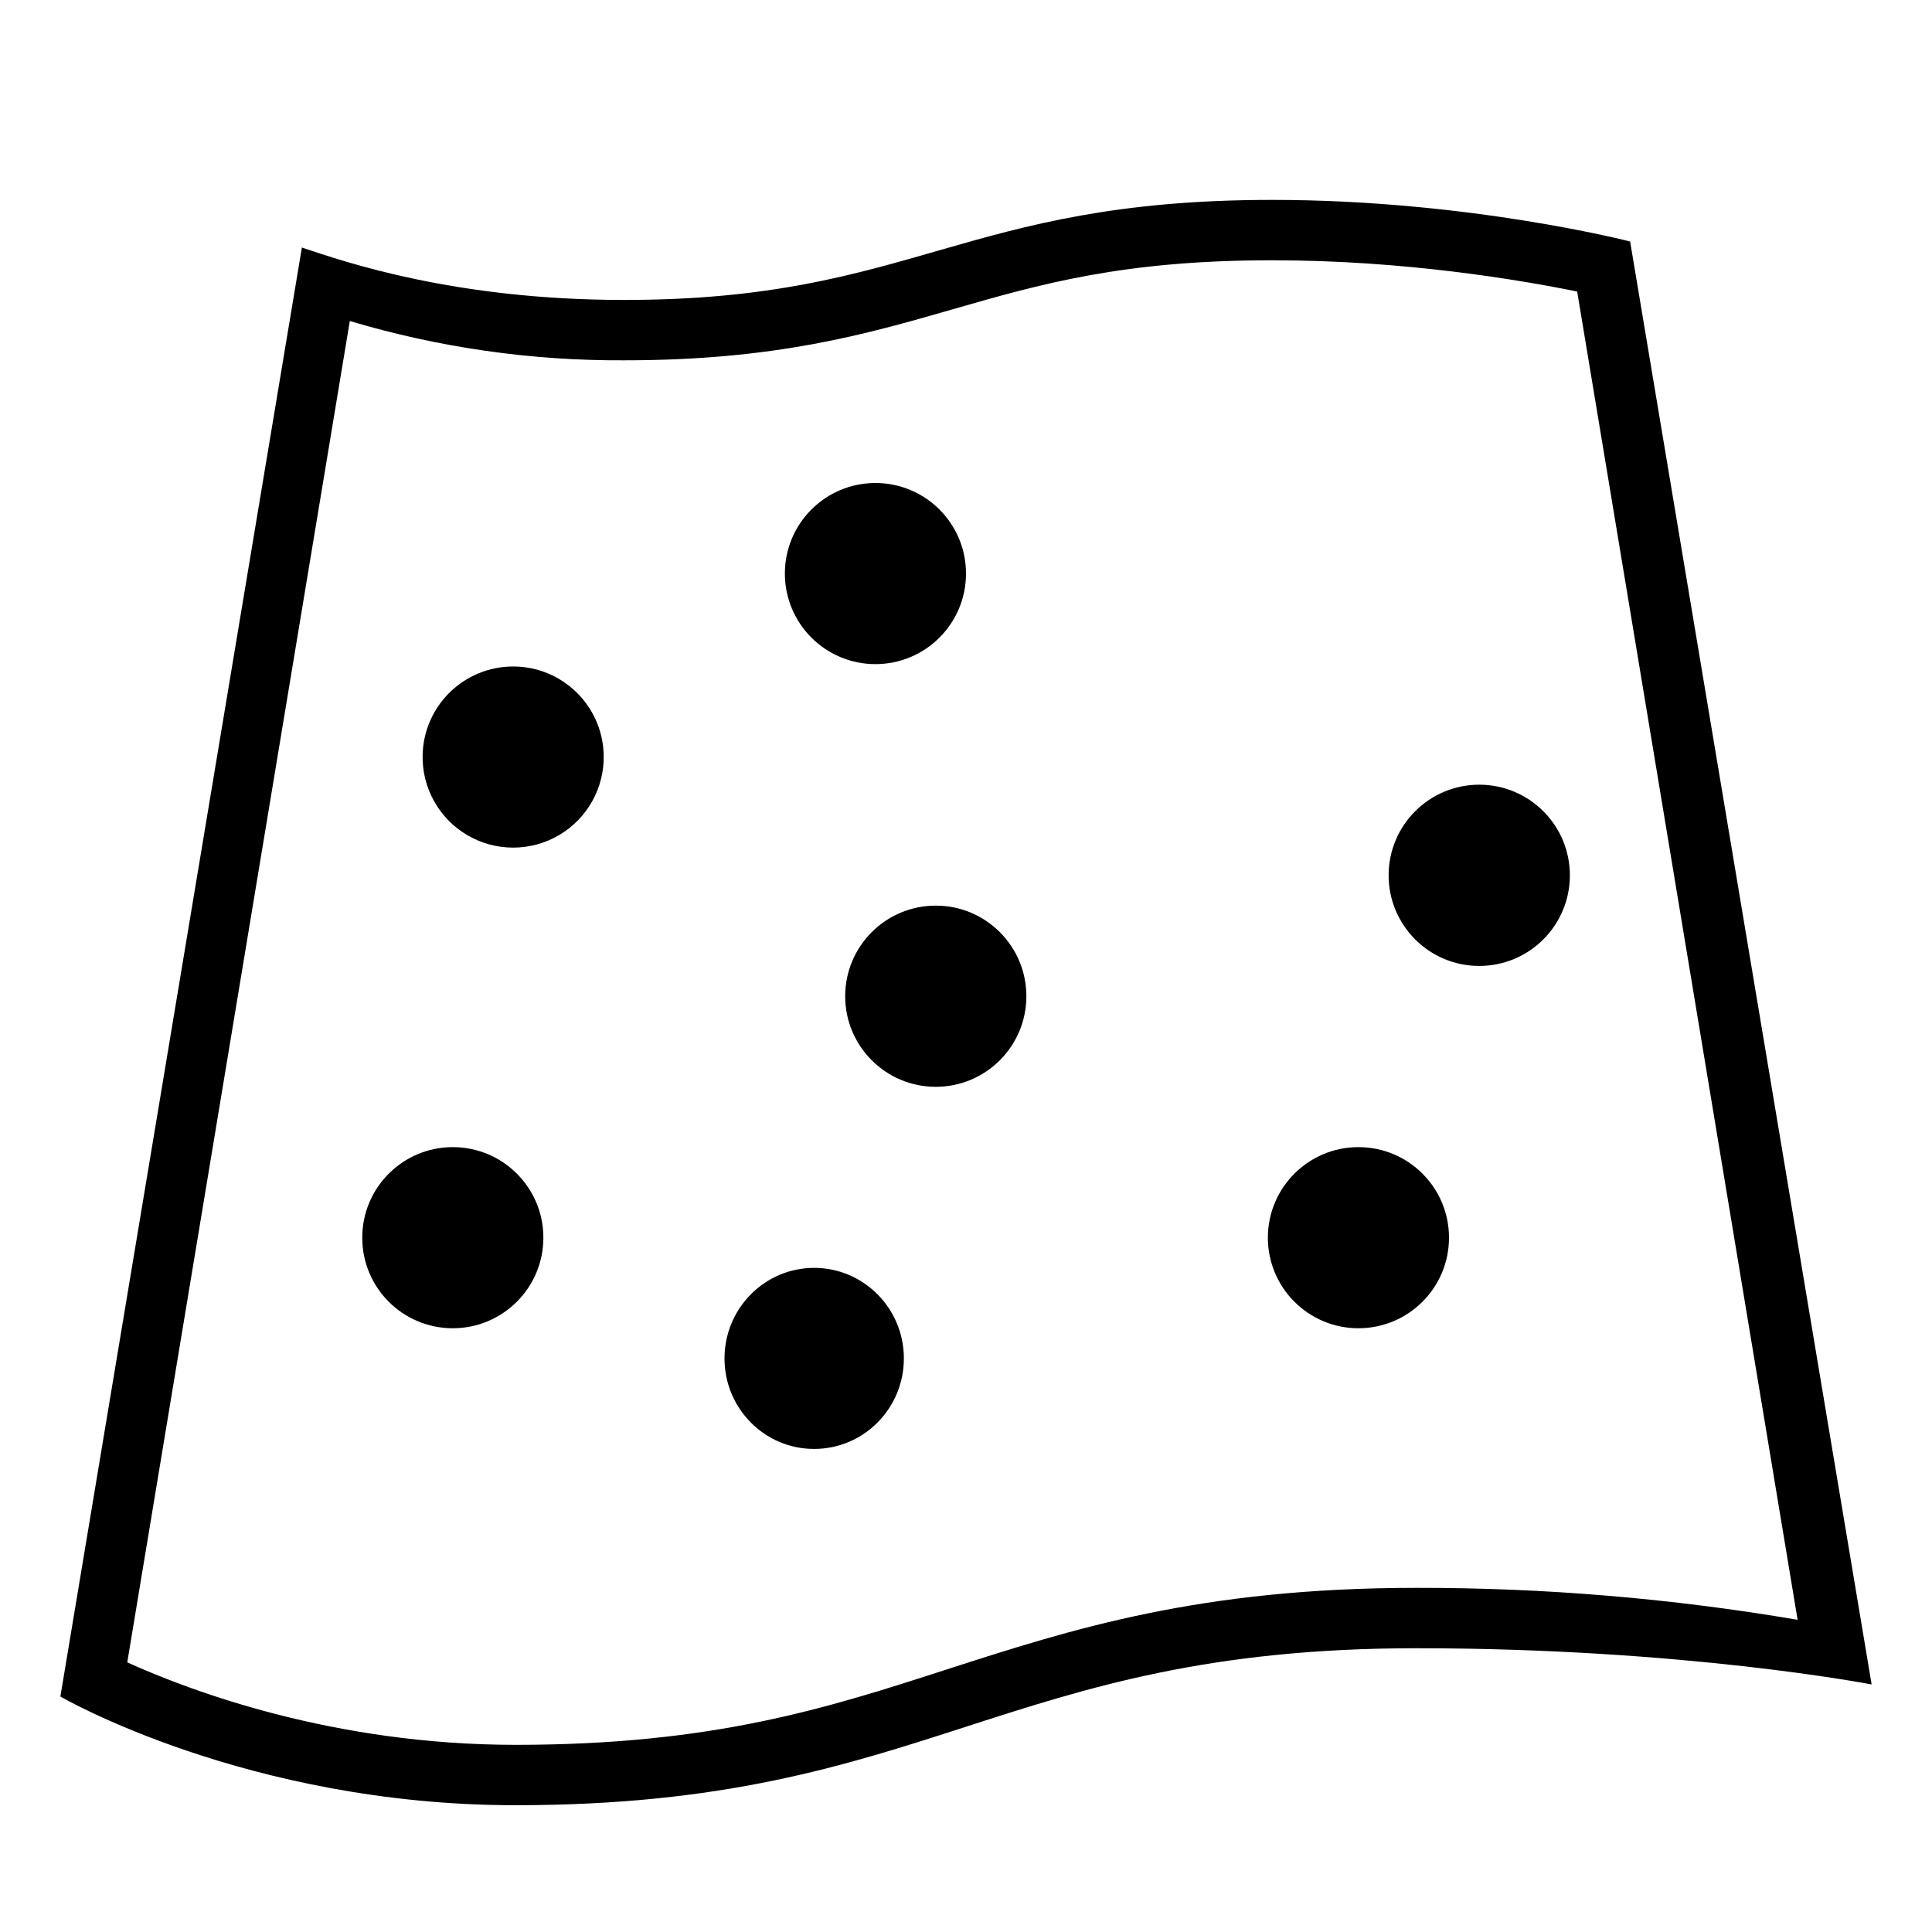
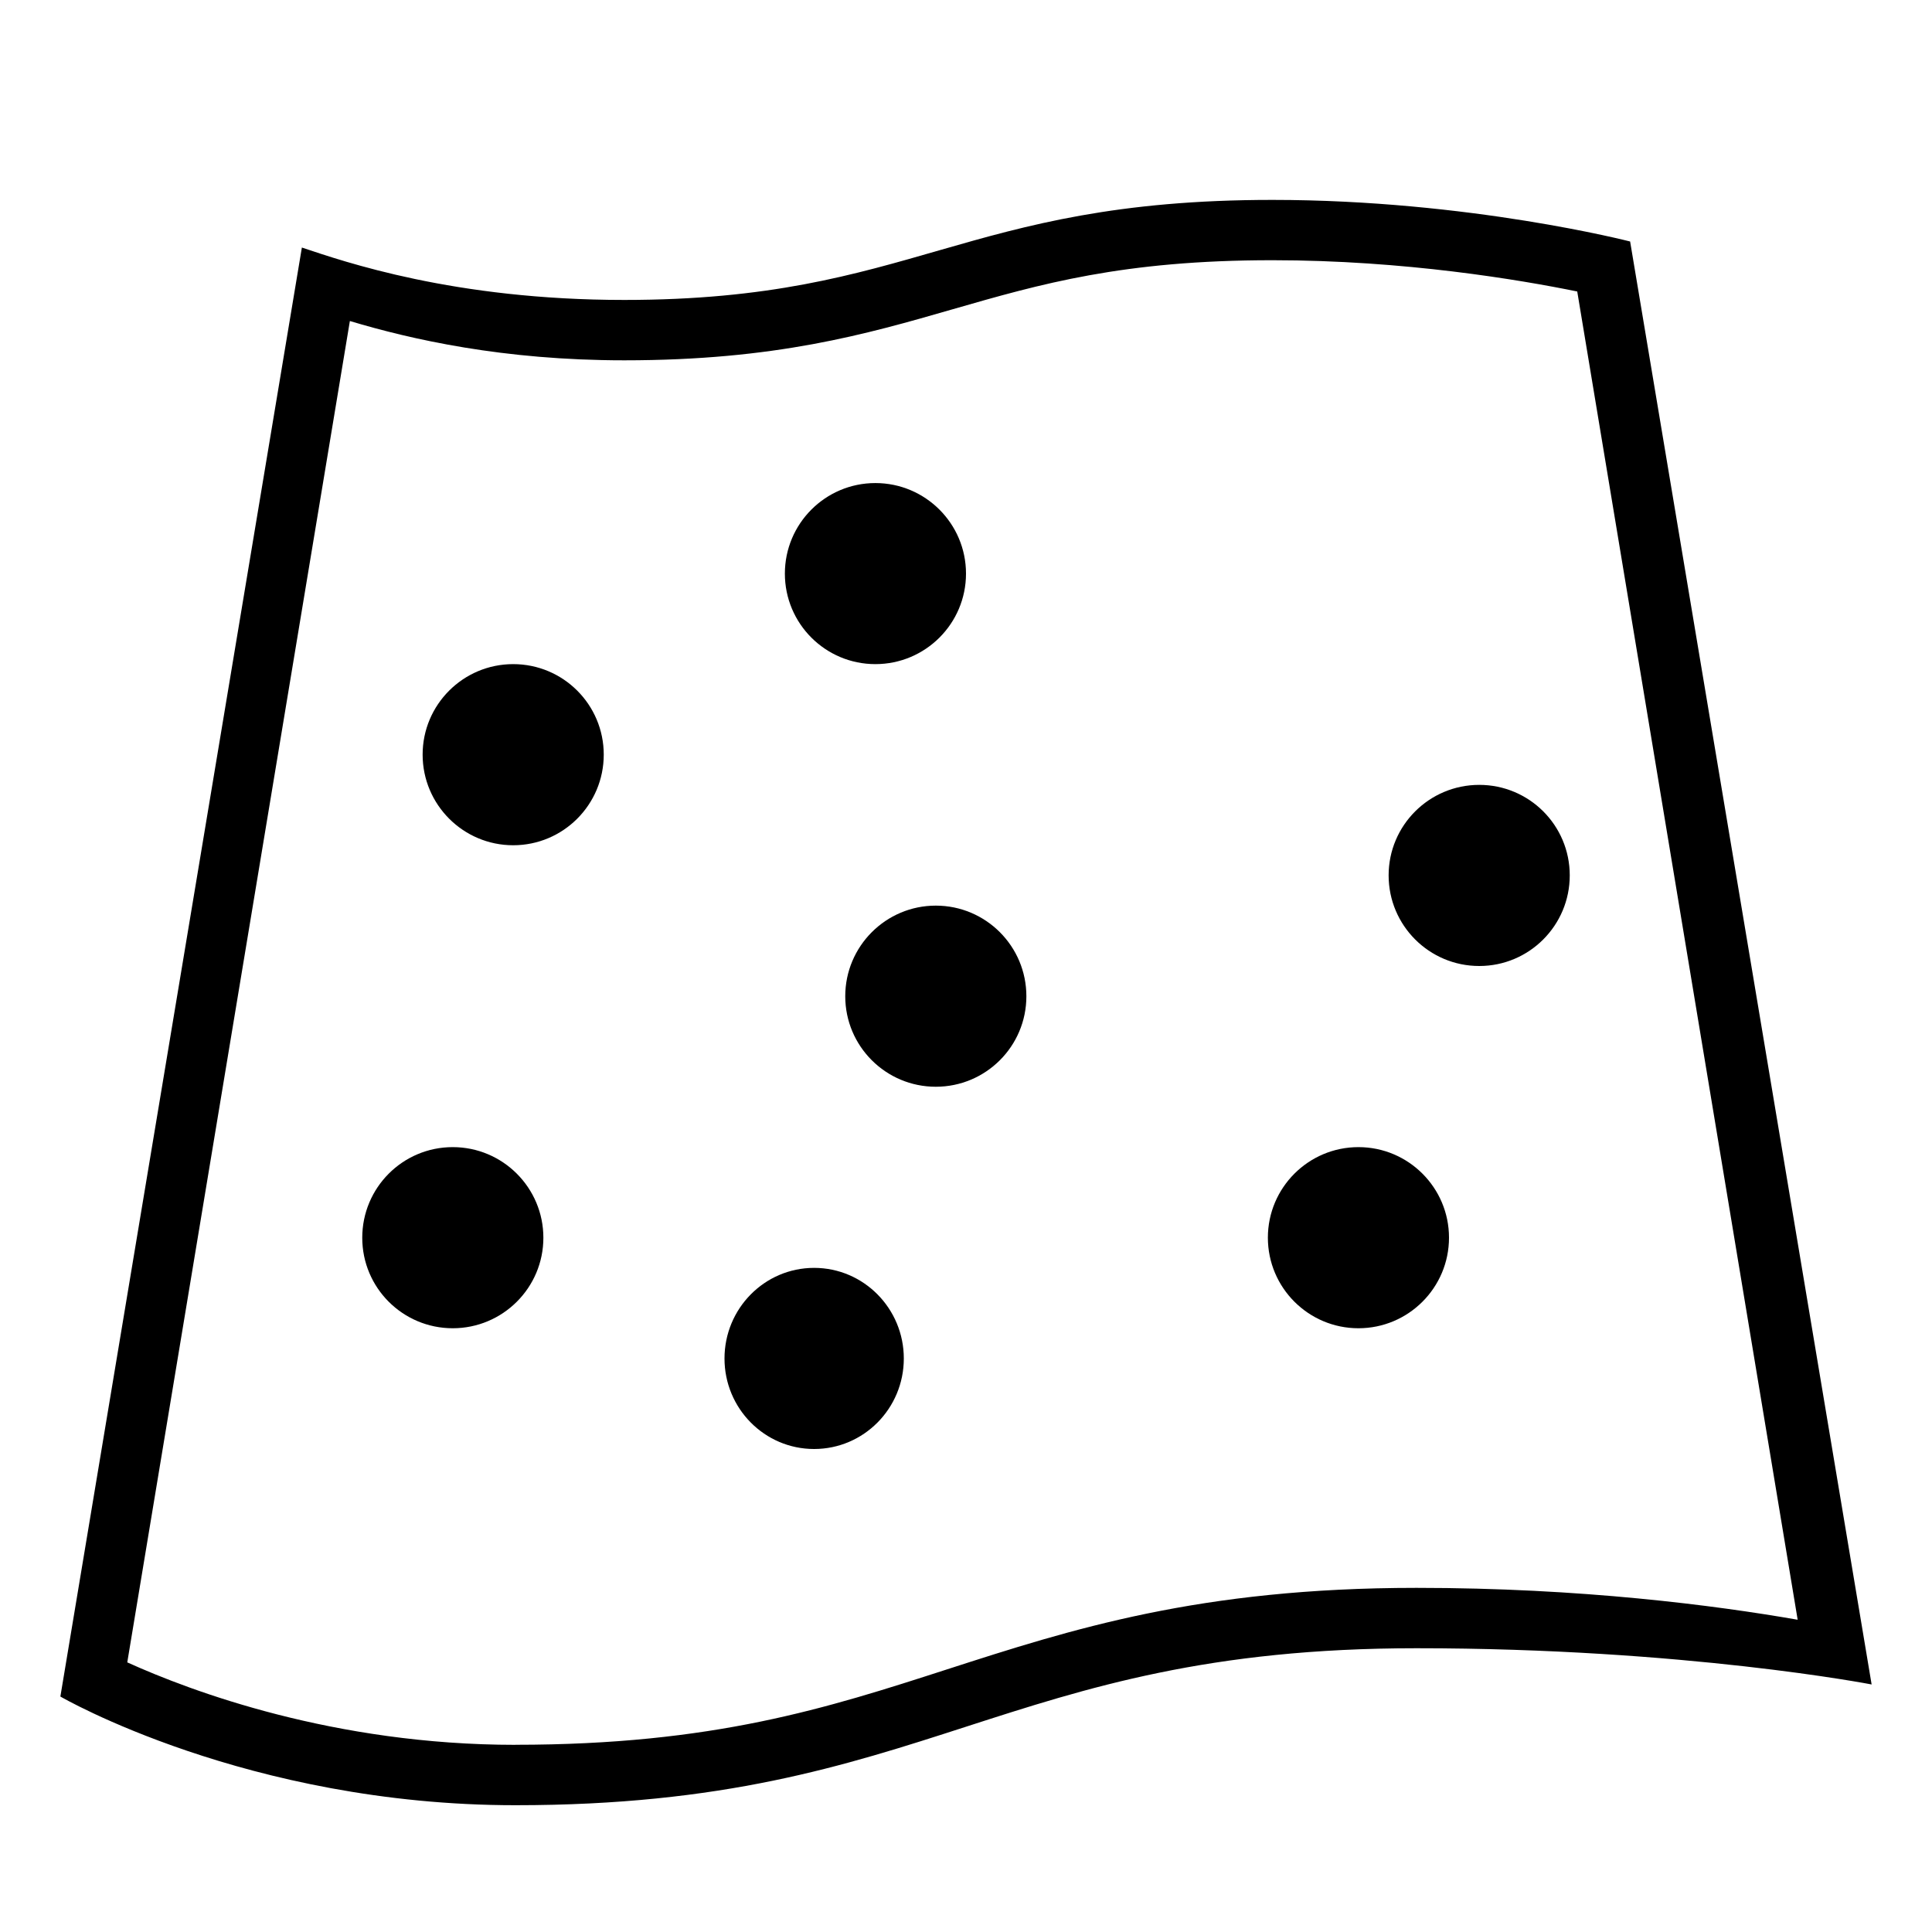
- <svg xmlns="http://www.w3.org/2000/svg" viewBox="0 0 32 32">
-   <path d="M0 0h32v32H0z" style="fill:none" />
-   <path d="M15.5 15a1.5 1.5 0 1 1-.001 3.001A1.5 1.5 0 0 1 15.5 15M13 9.501a1.5 1.5 0 1 0 3-.002 1.5 1.5 0 0 0-3 .002M7 12.5a1.5 1.5 0 1 0 2.999.001A1.5 1.5 0 0 0 7 12.5m-1 8c0 .829.67 1.5 1.5 1.5a1.499 1.499 0 1 0 0-3A1.5 1.5 0 0 0 6 20.5m17-6.002a1.501 1.501 0 1 0 3.002 0 1.501 1.501 0 0 0-3.002 0M12 22.5c0 .828.664 1.499 1.484 1.499.821 0 1.487-.67 1.487-1.499s-.666-1.5-1.487-1.5c-.82 0-1.484.673-1.484 1.501M27 4s-2.667-.689-5.926-.689c-5.144 0-5.927 1.657-10.735 1.657C7.52 4.968 5.7 4.333 5 4.1l-4 24s3.093 1.8 7.538 1.8c6.876 0 8.048-2.6 14.924-2.6 4.445 0 7.538.6 7.538.6zM8.538 28.9c-3.003 0-5.37-.886-6.43-1.366L5.794 5.317a15.6 15.6 0 0 0 4.544.651c2.505 0 4-.43 5.445-.846 1.448-.417 2.816-.811 5.29-.811 2.188 0 4.104.325 5.05.518l3.651 22a37.3 37.3 0 0 0-6.313-.529c-3.595 0-5.717.686-7.77 1.348-1.992.644-3.874 1.252-7.154 1.252M22.5 19a1.5 1.5 0 1 0 0 3 1.5 1.5 0 0 0 0-3" />
+ <svg xmlns="http://www.w3.org/2000/svg" id="icons" viewBox="0 0 32 32">
+   <defs>
+     <style>.cls-1{fill:none;}</style>
+   </defs>
+   <rect class="cls-1" width="32" height="32" />
+   <path d="M15.5,15c.828,0,1.5.672,1.5,1.501s-.672,1.499-1.5,1.499-1.5-.671-1.5-1.499.672-1.501,1.5-1.501ZM13,9.501c0,.828.671,1.499,1.499,1.499s1.501-.671,1.501-1.499-.673-1.5-1.501-1.5-1.499.672-1.499,1.5ZM7,12.499c0,.828.672,1.501,1.5,1.501.829,0,1.5-.673,1.5-1.501s-.671-1.499-1.5-1.499c-.828,0-1.5.671-1.5,1.499ZM6,20.501c0,.829.671,1.499,1.499,1.499s1.501-.671,1.501-1.499-.672-1.501-1.501-1.501-1.499.672-1.499,1.501ZM23,14.499c0,.829.672,1.501,1.501,1.501.828,0,1.499-.672,1.499-1.501s-.671-1.499-1.499-1.499c-.829,0-1.501.671-1.501,1.499ZM12,22.501c0,.828.664,1.499,1.484,1.499.821,0,1.486-.671,1.486-1.499s-.665-1.501-1.486-1.501c-.82,0-1.484.673-1.484,1.501ZM27,4s-2.667-.689-5.926-.689c-5.144,0-5.927,1.657-10.735,1.657-2.82,0-4.64-.635-5.339-.868L1,28.1s3.093,1.8,7.538,1.8c6.876,0,8.048-2.6,14.924-2.6,4.444,0,7.538.6,7.538.6l-4-23.9ZM8.538,28.9c-3.003,0-5.37-.886-6.43-1.366L5.795,5.317c1.017.305,2.539.651,4.544.651,2.504,0,4-.43,5.445-.847,1.448-.417,2.815-.811,5.29-.811,2.188,0,4.104.325,5.05.518l3.651,22c-1.364-.238-3.587-.528-6.313-.528-3.596,0-5.718.686-7.77,1.348-1.993.644-3.875,1.251-7.155,1.251ZM22.5,19c-.828,0-1.5.672-1.5,1.5s.672,1.5,1.5,1.5,1.5-.672,1.5-1.5-.672-1.5-1.5-1.5Z" />
</svg>
